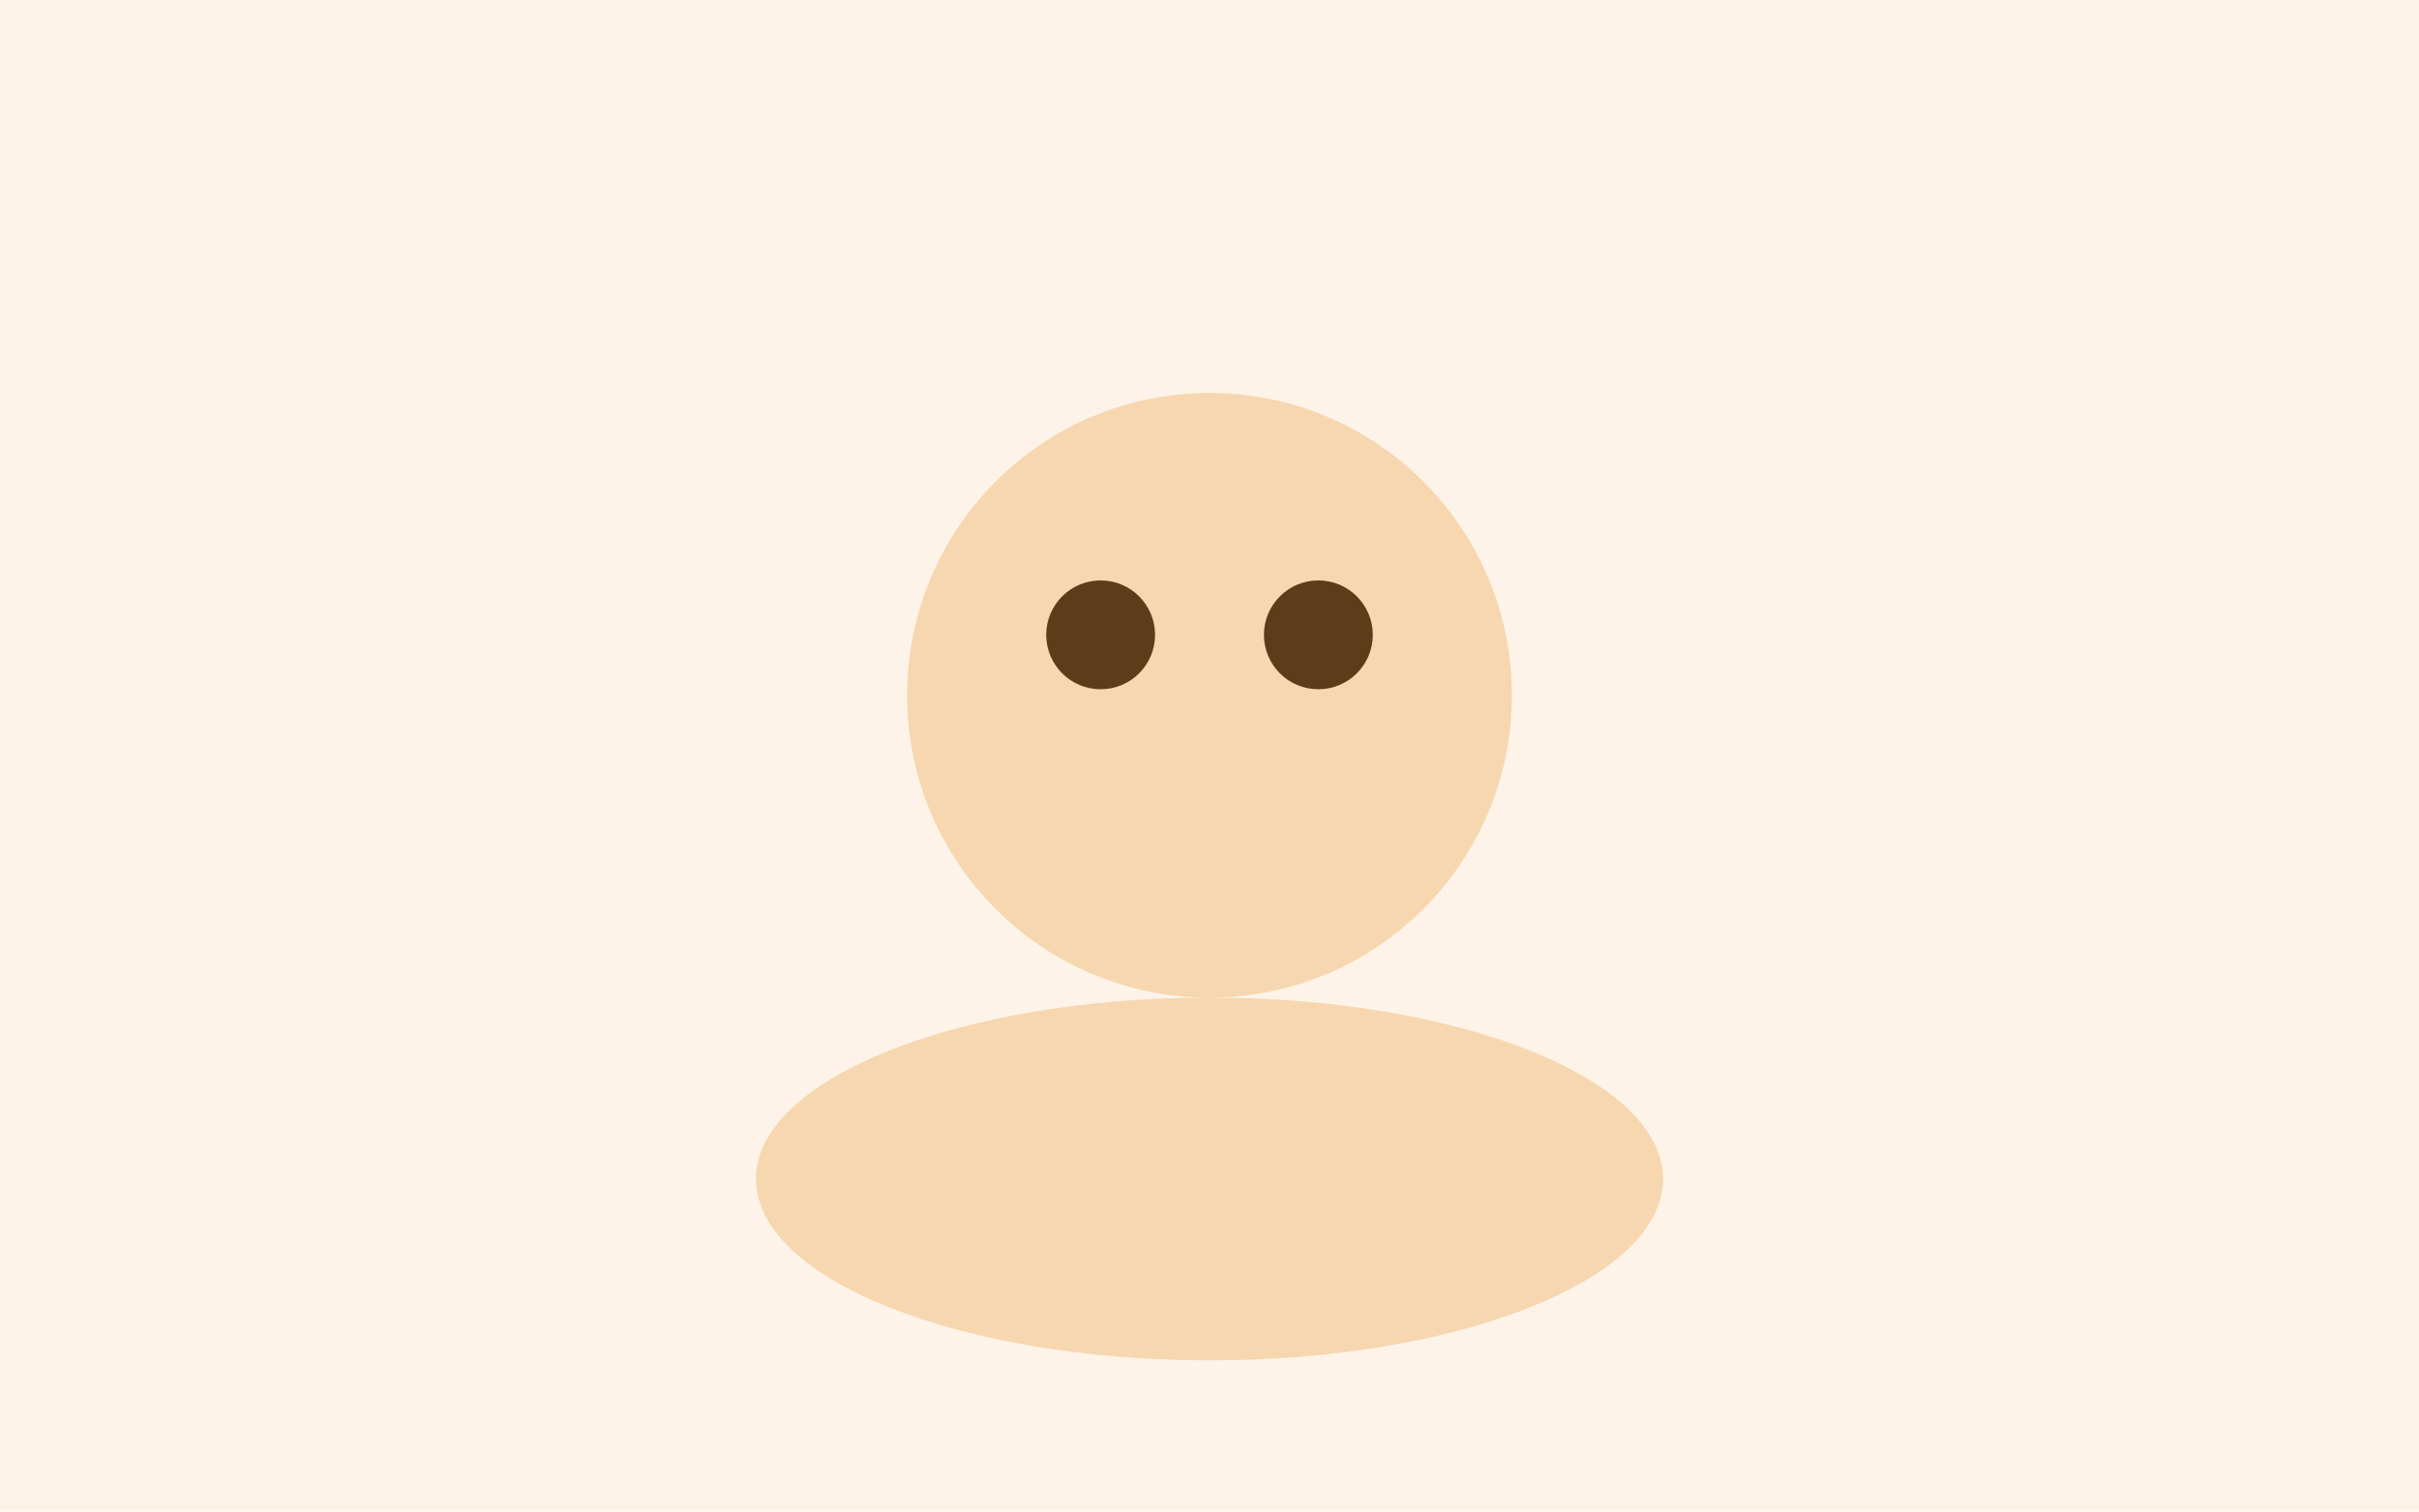
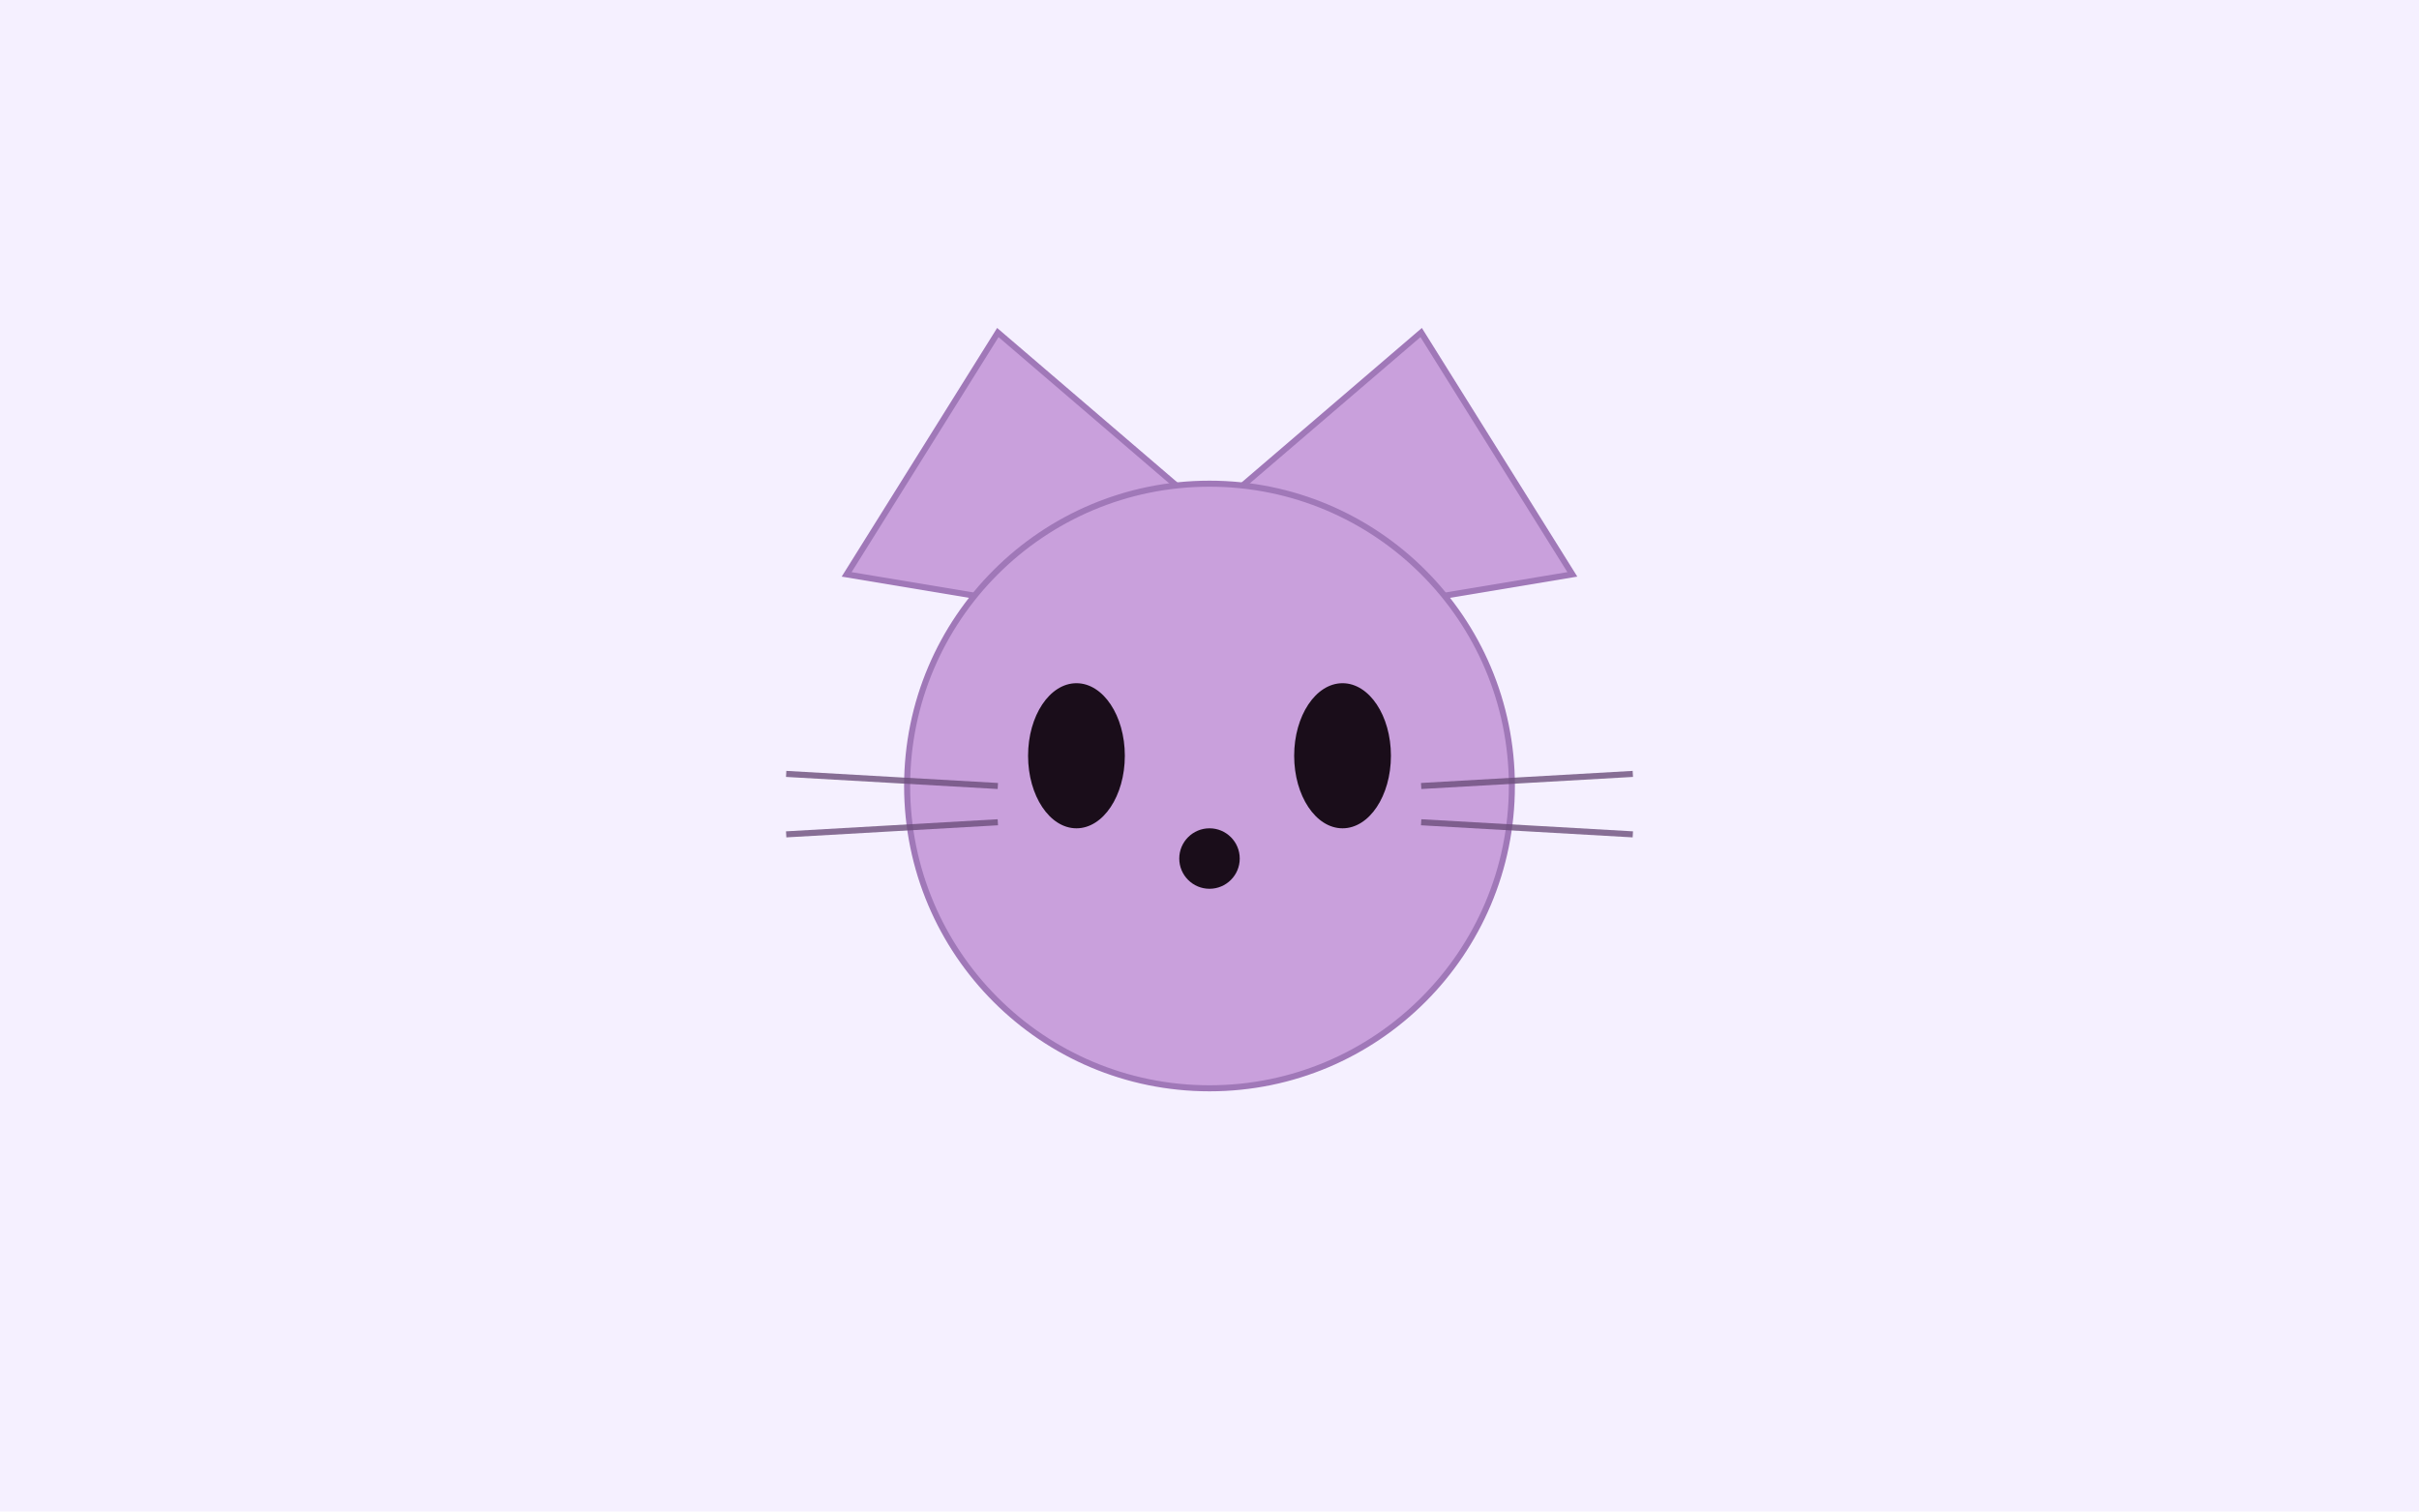
<svg xmlns="http://www.w3.org/2000/svg" viewBox="0 0 400 250" fill="none">
-   <rect width="400" height="250" fill="#fef3e8" />
-   <circle cx="200" cy="115" r="50" fill="#f5d4a8" opacity="0.9" />
-   <ellipse cx="200" cy="195" rx="75" ry="30" fill="#f5d4a8" opacity="0.9" />
-   <circle cx="182" cy="105" r="9" fill="#5c3d1a" />
-   <circle cx="218" cy="105" r="9" fill="#5c3d1a" />
+   <rect width="400" height="250" fill="#f5f0ff" />
+   <path d="M200 85 L165 55 L140 95 L200 105 Z" fill="#c9a0dc" stroke="#a078b8" strokeWidth="2" />
+   <path d="M200 85 L235 55 L260 95 L200 105 Z" fill="#c9a0dc" stroke="#a078b8" strokeWidth="2" />
+   <circle cx="200" cy="130" r="50" fill="#c9a0dc" stroke="#a078b8" strokeWidth="2" />
+   <ellipse cx="178" cy="125" rx="8" ry="12" fill="#1a0d1a" />
+   <ellipse cx="222" cy="125" rx="8" ry="12" fill="#1a0d1a" />
+   <circle cx="200" cy="142" r="5" fill="#1a0d1a" />
+   <line x1="130" y1="128" x2="165" y2="130" stroke="#6b4d7a" strokeWidth="1.5" opacity="0.8" />
+   <line x1="130" y1="138" x2="165" y2="136" stroke="#6b4d7a" strokeWidth="1.5" opacity="0.8" />
+   <line x1="235" y1="130" x2="270" y2="128" stroke="#6b4d7a" strokeWidth="1.5" opacity="0.8" />
+   <line x1="235" y1="136" x2="270" y2="138" stroke="#6b4d7a" strokeWidth="1.5" opacity="0.8" />
</svg>
